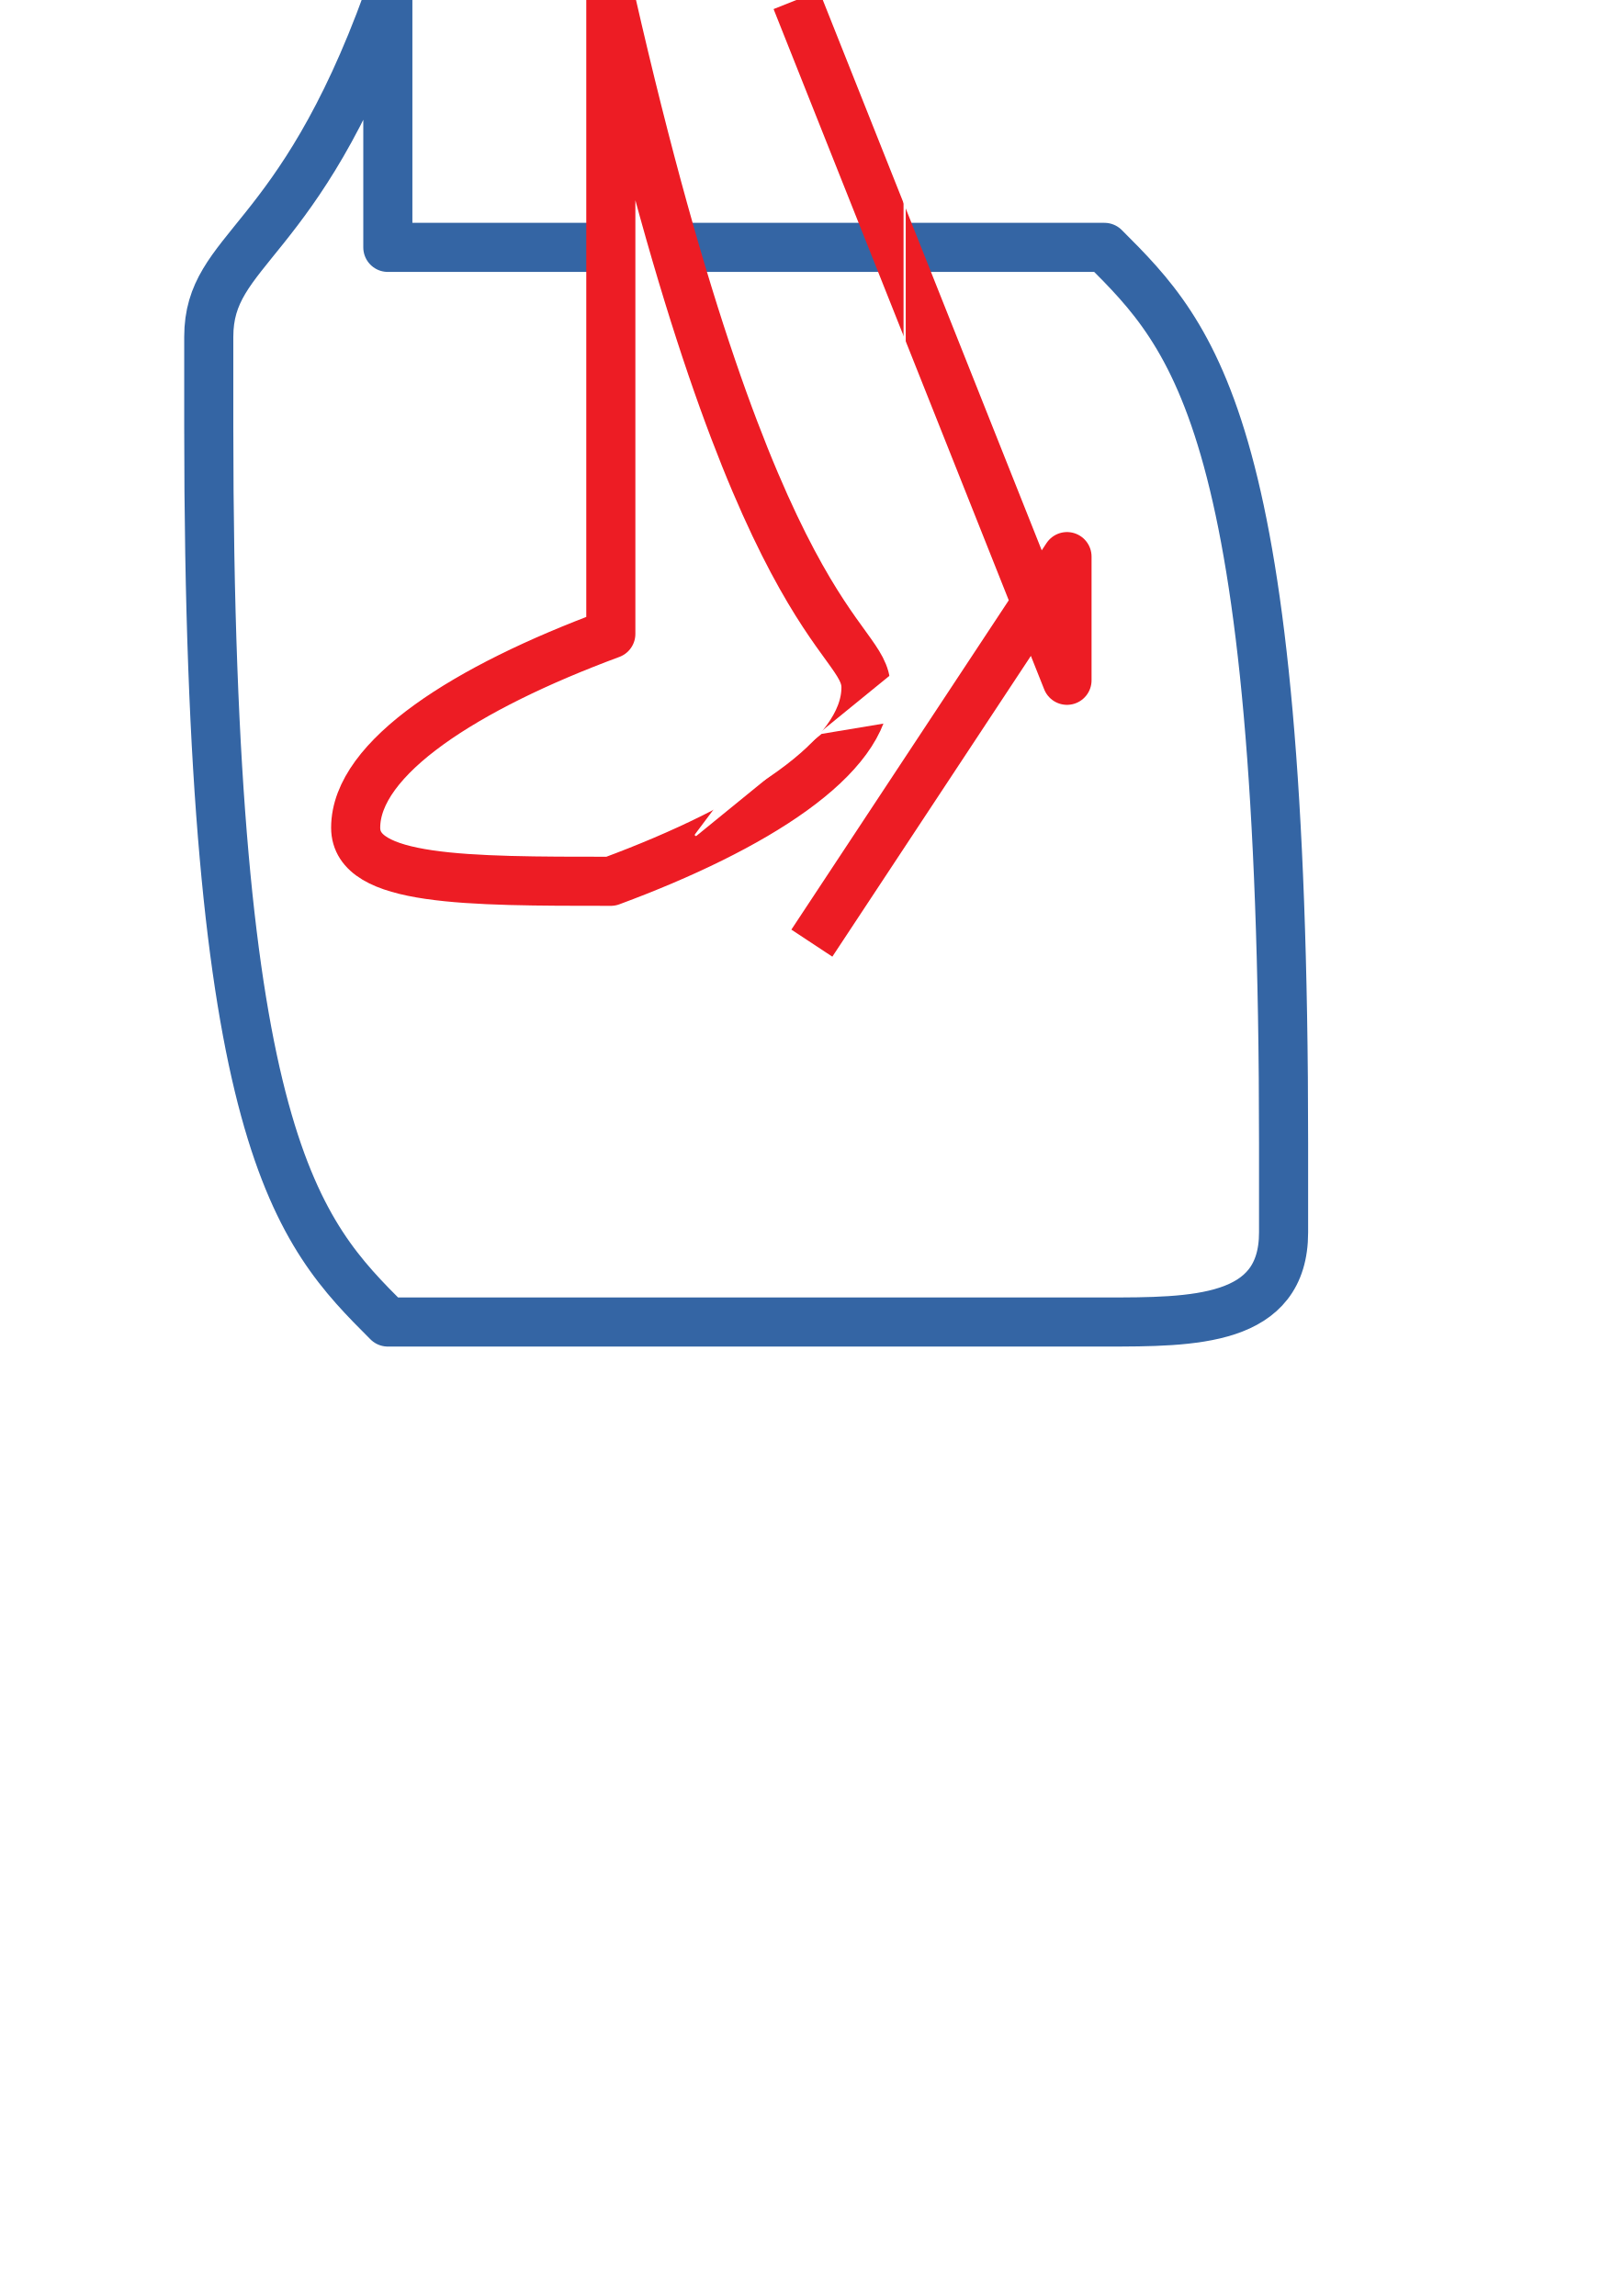
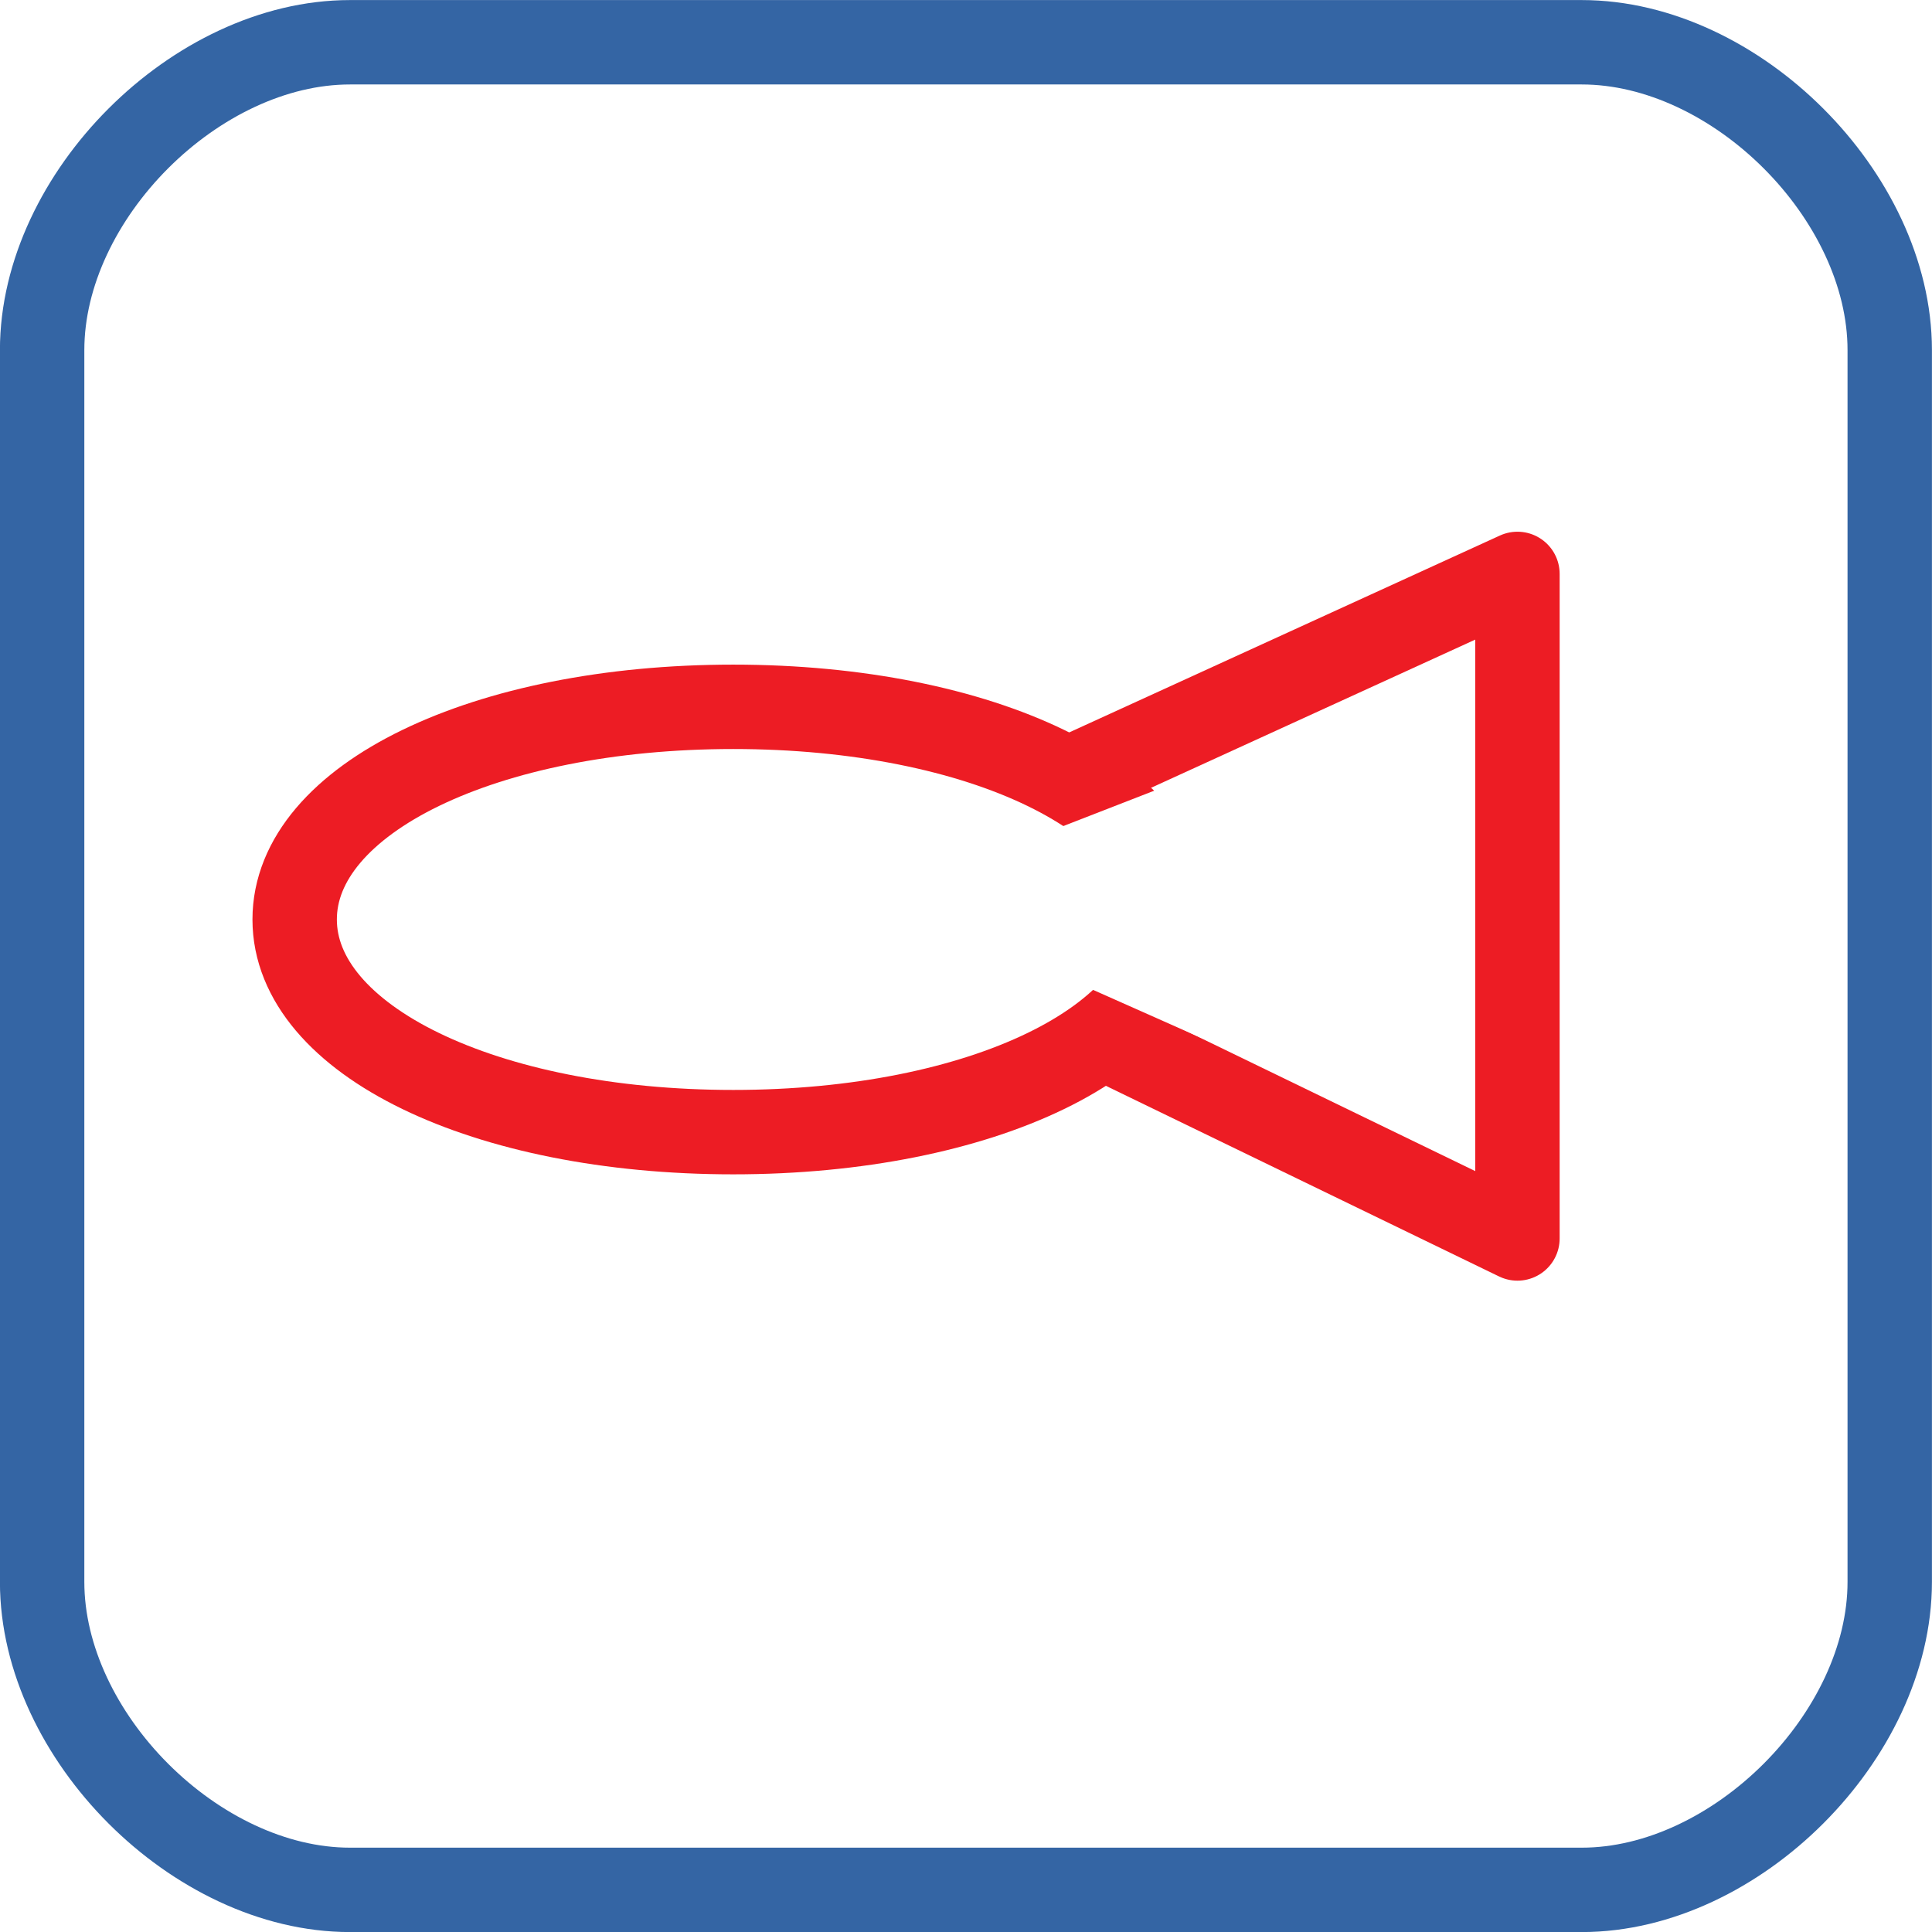
- <svg xmlns="http://www.w3.org/2000/svg" xmlns:ns1="http://xml.openoffice.org/svg/export" version="1.2" width="210mm" height="297mm" viewBox="0 0 21000 29700" preserveAspectRatio="xMidYMid" fill-rule="evenodd" stroke-width="28.222" stroke-linejoin="round" xml:space="preserve">
+ <svg xmlns="http://www.w3.org/2000/svg" xmlns:ns1="http://xml.openoffice.org/svg/export" version="1.2" width="145.36mm" height="145.36mm" viewBox="2383 2882 14536 14536" preserveAspectRatio="xMidYMid" fill-rule="evenodd" stroke-width="28.222" stroke-linejoin="round" xml:space="preserve">
  <defs class="ClipPathGroup">
    <clipPath id="presentation_clip_path" clipPathUnits="userSpaceOnUse">
-       <rect x="0" y="0" width="21000" height="29700" />
+       <rect x="2383" y="2882" width="14536" height="14536" />
    </clipPath>
    <clipPath id="presentation_clip_path_shrink" clipPathUnits="userSpaceOnUse">
-       <rect x="21" y="29" width="20958" height="29641" />
+       <rect x="2397" y="2896" width="14507" height="14507" />
    </clipPath>
  </defs>
  <defs class="TextShapeIndex">
    <g ns1:slide="id1" ns1:id-list="id3 id4 id5 id6" />
  </defs>
  <defs class="EmbeddedBulletChars">
    <g id="bullet-char-template-57356" transform="scale(0.0004882812,-0.0004882812)">
      <path d="M 580,1141 L 1163,571 580,0 -4,571 580,1141 Z" />
    </g>
    <g id="bullet-char-template-57354" transform="scale(0.0004882812,-0.0004882812)">
      <path d="M 8,1128 L 1137,1128 1137,0 8,0 8,1128 Z" />
    </g>
    <g id="bullet-char-template-10146" transform="scale(0.0004882812,-0.0004882812)">
      <path d="M 174,0 L 602,739 174,1481 1456,739 174,0 Z M 1358,739 L 309,1346 659,739 1358,739 Z" />
    </g>
    <g id="bullet-char-template-10132" transform="scale(0.0004882812,-0.0004882812)">
      <path d="M 2015,739 L 1276,0 717,0 1260,543 174,543 174,936 1260,936 717,1481 1274,1481 2015,739 Z" />
    </g>
    <g id="bullet-char-template-10007" transform="scale(0.0004882812,-0.0004882812)">
      <path d="M 0,-2 C -7,14 -16,27 -25,37 L 356,567 C 262,823 215,952 215,954 215,979 228,992 255,992 264,992 276,990 289,987 310,991 331,999 354,1012 L 381,999 492,748 772,1049 836,1024 860,1049 C 881,1039 901,1025 922,1006 886,937 835,863 770,784 769,783 710,716 594,584 L 774,223 C 774,196 753,168 711,139 L 727,119 C 717,90 699,76 672,76 641,76 570,178 457,381 L 164,-76 C 142,-110 111,-127 72,-127 30,-127 9,-110 8,-76 1,-67 -2,-52 -2,-32 -2,-23 -1,-13 0,-2 Z" />
    </g>
    <g id="bullet-char-template-10004" transform="scale(0.0004882812,-0.0004882812)">
      <path d="M 285,-33 C 182,-33 111,30 74,156 52,228 41,333 41,471 41,549 55,616 82,672 116,743 169,778 240,778 293,778 328,747 346,684 L 369,508 C 377,444 397,411 428,410 L 1163,1116 C 1174,1127 1196,1133 1229,1133 1271,1133 1292,1118 1292,1087 L 1292,965 C 1292,929 1282,901 1262,881 L 442,47 C 390,-6 338,-33 285,-33 Z" />
    </g>
    <g id="bullet-char-template-9679" transform="scale(0.0004882812,-0.0004882812)">
      <path d="M 813,0 C 632,0 489,54 383,161 276,268 223,411 223,592 223,773 276,916 383,1023 489,1130 632,1184 813,1184 992,1184 1136,1130 1245,1023 1353,916 1407,772 1407,592 1407,412 1353,268 1245,161 1136,54 992,0 813,0 Z" />
    </g>
    <g id="bullet-char-template-8226" transform="scale(0.0004882812,-0.0004882812)">
      <path d="M 346,457 C 273,457 209,483 155,535 101,586 74,649 74,723 74,796 101,859 155,911 209,963 273,989 346,989 419,989 480,963 531,910 582,859 608,796 608,723 608,648 583,586 532,535 482,483 420,457 346,457 Z" />
    </g>
    <g id="bullet-char-template-8211" transform="scale(0.0004882812,-0.0004882812)">
      <path d="M -4,459 L 1135,459 1135,606 -4,606 -4,459 Z" />
    </g>
    <g id="bullet-char-template-61548" transform="scale(0.0004882812,-0.0004882812)">
      <path d="M 173,740 C 173,903 231,1043 346,1159 462,1274 601,1332 765,1332 928,1332 1067,1274 1183,1159 1299,1043 1357,903 1357,740 1357,577 1299,437 1183,322 1067,206 928,148 765,148 601,148 462,206 346,322 231,437 173,577 173,740 Z" />
    </g>
  </defs>
  <defs class="TextEmbeddedBitmaps" />
-   <g>
-     <g id="id2" class="Master_Slide">
-       <g id="bg-id2" class="Background" />
-       <g id="bo-id2" class="BackgroundObjects" />
-     </g>
-   </g>
  <g class="SlideGroup">
    <g>
      <g id="container-id1">
        <g id="id1" class="Slide" clip-path="url(#presentation_clip_path)">
          <g class="Page">
            <g class="com.sun.star.drawing.CustomShape">
              <g id="id3">
                <rect class="BoundingBox" stroke="none" fill="none" x="2382" y="2882" width="14538" height="14538" />
-                 <path fill="none" stroke="rgb(52,101,164)" stroke-width="635" stroke-linejoin="round" d="M 5016,0 C 3858,3200 2700,3200 2700,4358 L 2700,5516 C 2700,14784 3858,15942 5016,17101 L 14284,17101 C 15442,17101 16601,17101 16601,15942 L 16601,14784 C 16601,5516 15442,4358 14284,3200 L 5016,3200 Z" />
+                 <path fill="none" stroke="rgb(52,101,164)" stroke-width="635" stroke-linejoin="round" d="M 5016,3200 C 3858,3200 2700,4358 2700,5516 L 2700,14784 C 2700,15942 3858,17101 5016,17101 L 14284,17101 C 15442,17101 16601,15942 16601,14784 L 16601,5516 C 16601,4358 15442,3200 14284,3200 L 5016,3200 Z" />
              </g>
            </g>
            <g class="Group">
              <g class="com.sun.star.drawing.CustomShape">
                <g id="id4">
                  <rect class="BoundingBox" stroke="none" fill="none" x="4282" y="7882" width="7238" height="3838" />
-                   <path fill="rgb(255,255,255)" stroke="none" d="M 7900,0 C 9771,8200 11200,8200 11200,8893 11200,9800 9771,10707 7900,11400 6029,11400 4600,11400 4600,10707 4600,9800 6029,8893 7900,8200 Z M 4600,8200 L 4600,8200 Z M 11201,8200 L 11201,11401 Z" />
-                   <path fill="none" stroke="rgb(237,28,36)" stroke-width="635" stroke-linejoin="round" d="M 7900,0 C 9771,8200 11200,8200 11200,8893 11200,9800 9771,10707 7900,11400 6029,11400 4600,11400 4600,10707 4600,9800 6029,8893 7900,8200 Z" />
+                   <path fill="rgb(255,255,255)" stroke="none" d="M 7900,8200 C 9771,8200 11200,8893 11200,9800 11200,10707 9771,11400 7900,11400 6029,11400 4600,10707 4600,9800 4600,8893 6029,8200 7900,8200 Z M 4600,8200 L 4600,8200 Z M 11201,11401 L 11201,11401 Z" />
+                   <path fill="none" stroke="rgb(237,28,36)" stroke-width="635" stroke-linejoin="round" d="M 7900,8200 C 9771,8200 11200,8893 11200,9800 11200,10707 9771,11400 7900,11400 6029,11400 4600,10707 4600,9800 4600,8893 6029,8200 7900,8200 Z" />
                </g>
              </g>
              <g class="com.sun.star.drawing.PolyLineShape">
                <g id="id5">
                  <rect class="BoundingBox" stroke="none" fill="none" x="9982" y="6882" width="4137" height="5637" />
-                   <path fill="none" stroke="rgb(237,28,36)" stroke-width="635" stroke-linejoin="round" d="M 10300,0 L 13800,8800 13800,7200 10500,12200" />
+                   <path fill="none" stroke="rgb(237,28,36)" stroke-width="635" stroke-linejoin="round" d="M 10300,8800 L 13800,7200 13800,12200 10500,10600" />
                </g>
              </g>
            </g>
            <g class="com.sun.star.drawing.PolyPolygonShape">
              <g id="id6">
                <rect class="BoundingBox" stroke="none" fill="none" x="8999" y="8599" width="2703" height="2203" />
-                 <path fill="rgb(255,255,255)" stroke="none" d="M 11700,0 L 11700,8600 9000,10800 9900,9600 11700,9300 Z" />
-                 <path fill="none" stroke="rgb(255,255,255)" d="M 11700,0 L 11700,8600 9000,10800 9900,9600 11700,9300 Z" />
+                 <path fill="rgb(255,255,255)" stroke="none" d="M 11700,8600 L 11700,10800 9000,9600 9900,9300 11700,8600 Z" />
+                 <path fill="none" stroke="rgb(255,255,255)" d="M 11700,8600 L 11700,10800 9000,9600 9900,9300 11700,8600 Z" />
              </g>
            </g>
          </g>
        </g>
      </g>
    </g>
  </g>
</svg>
